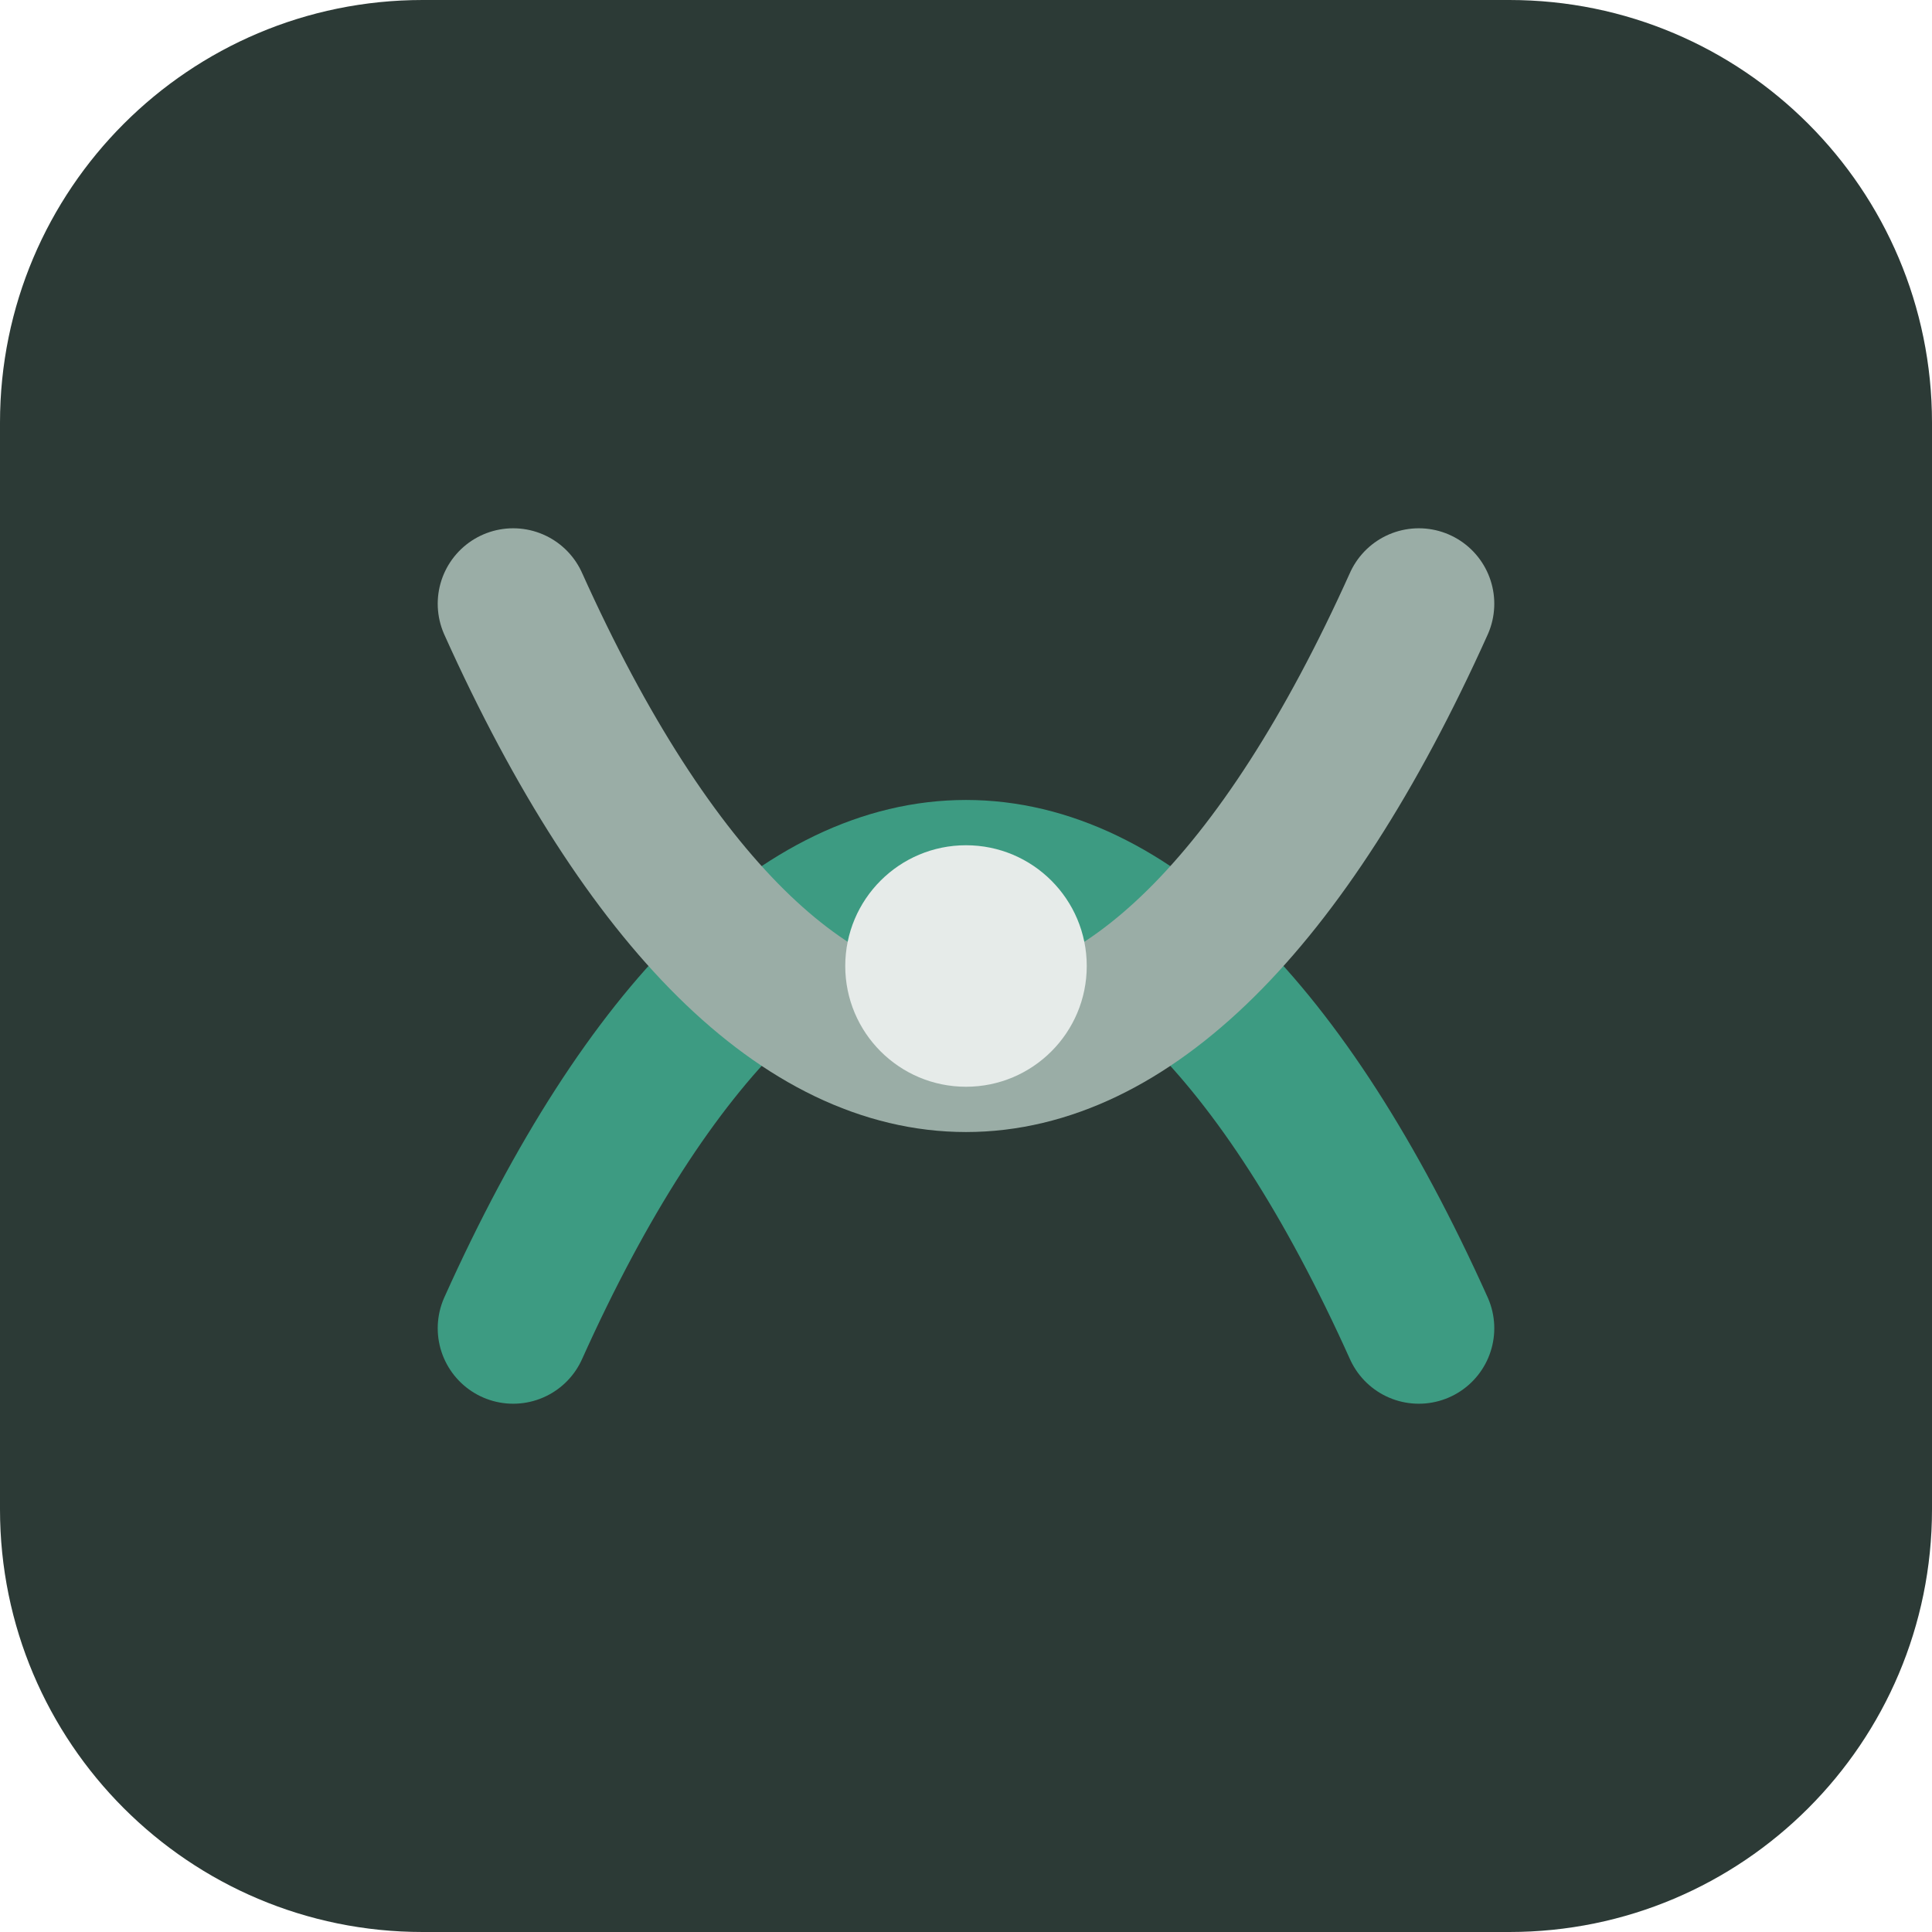
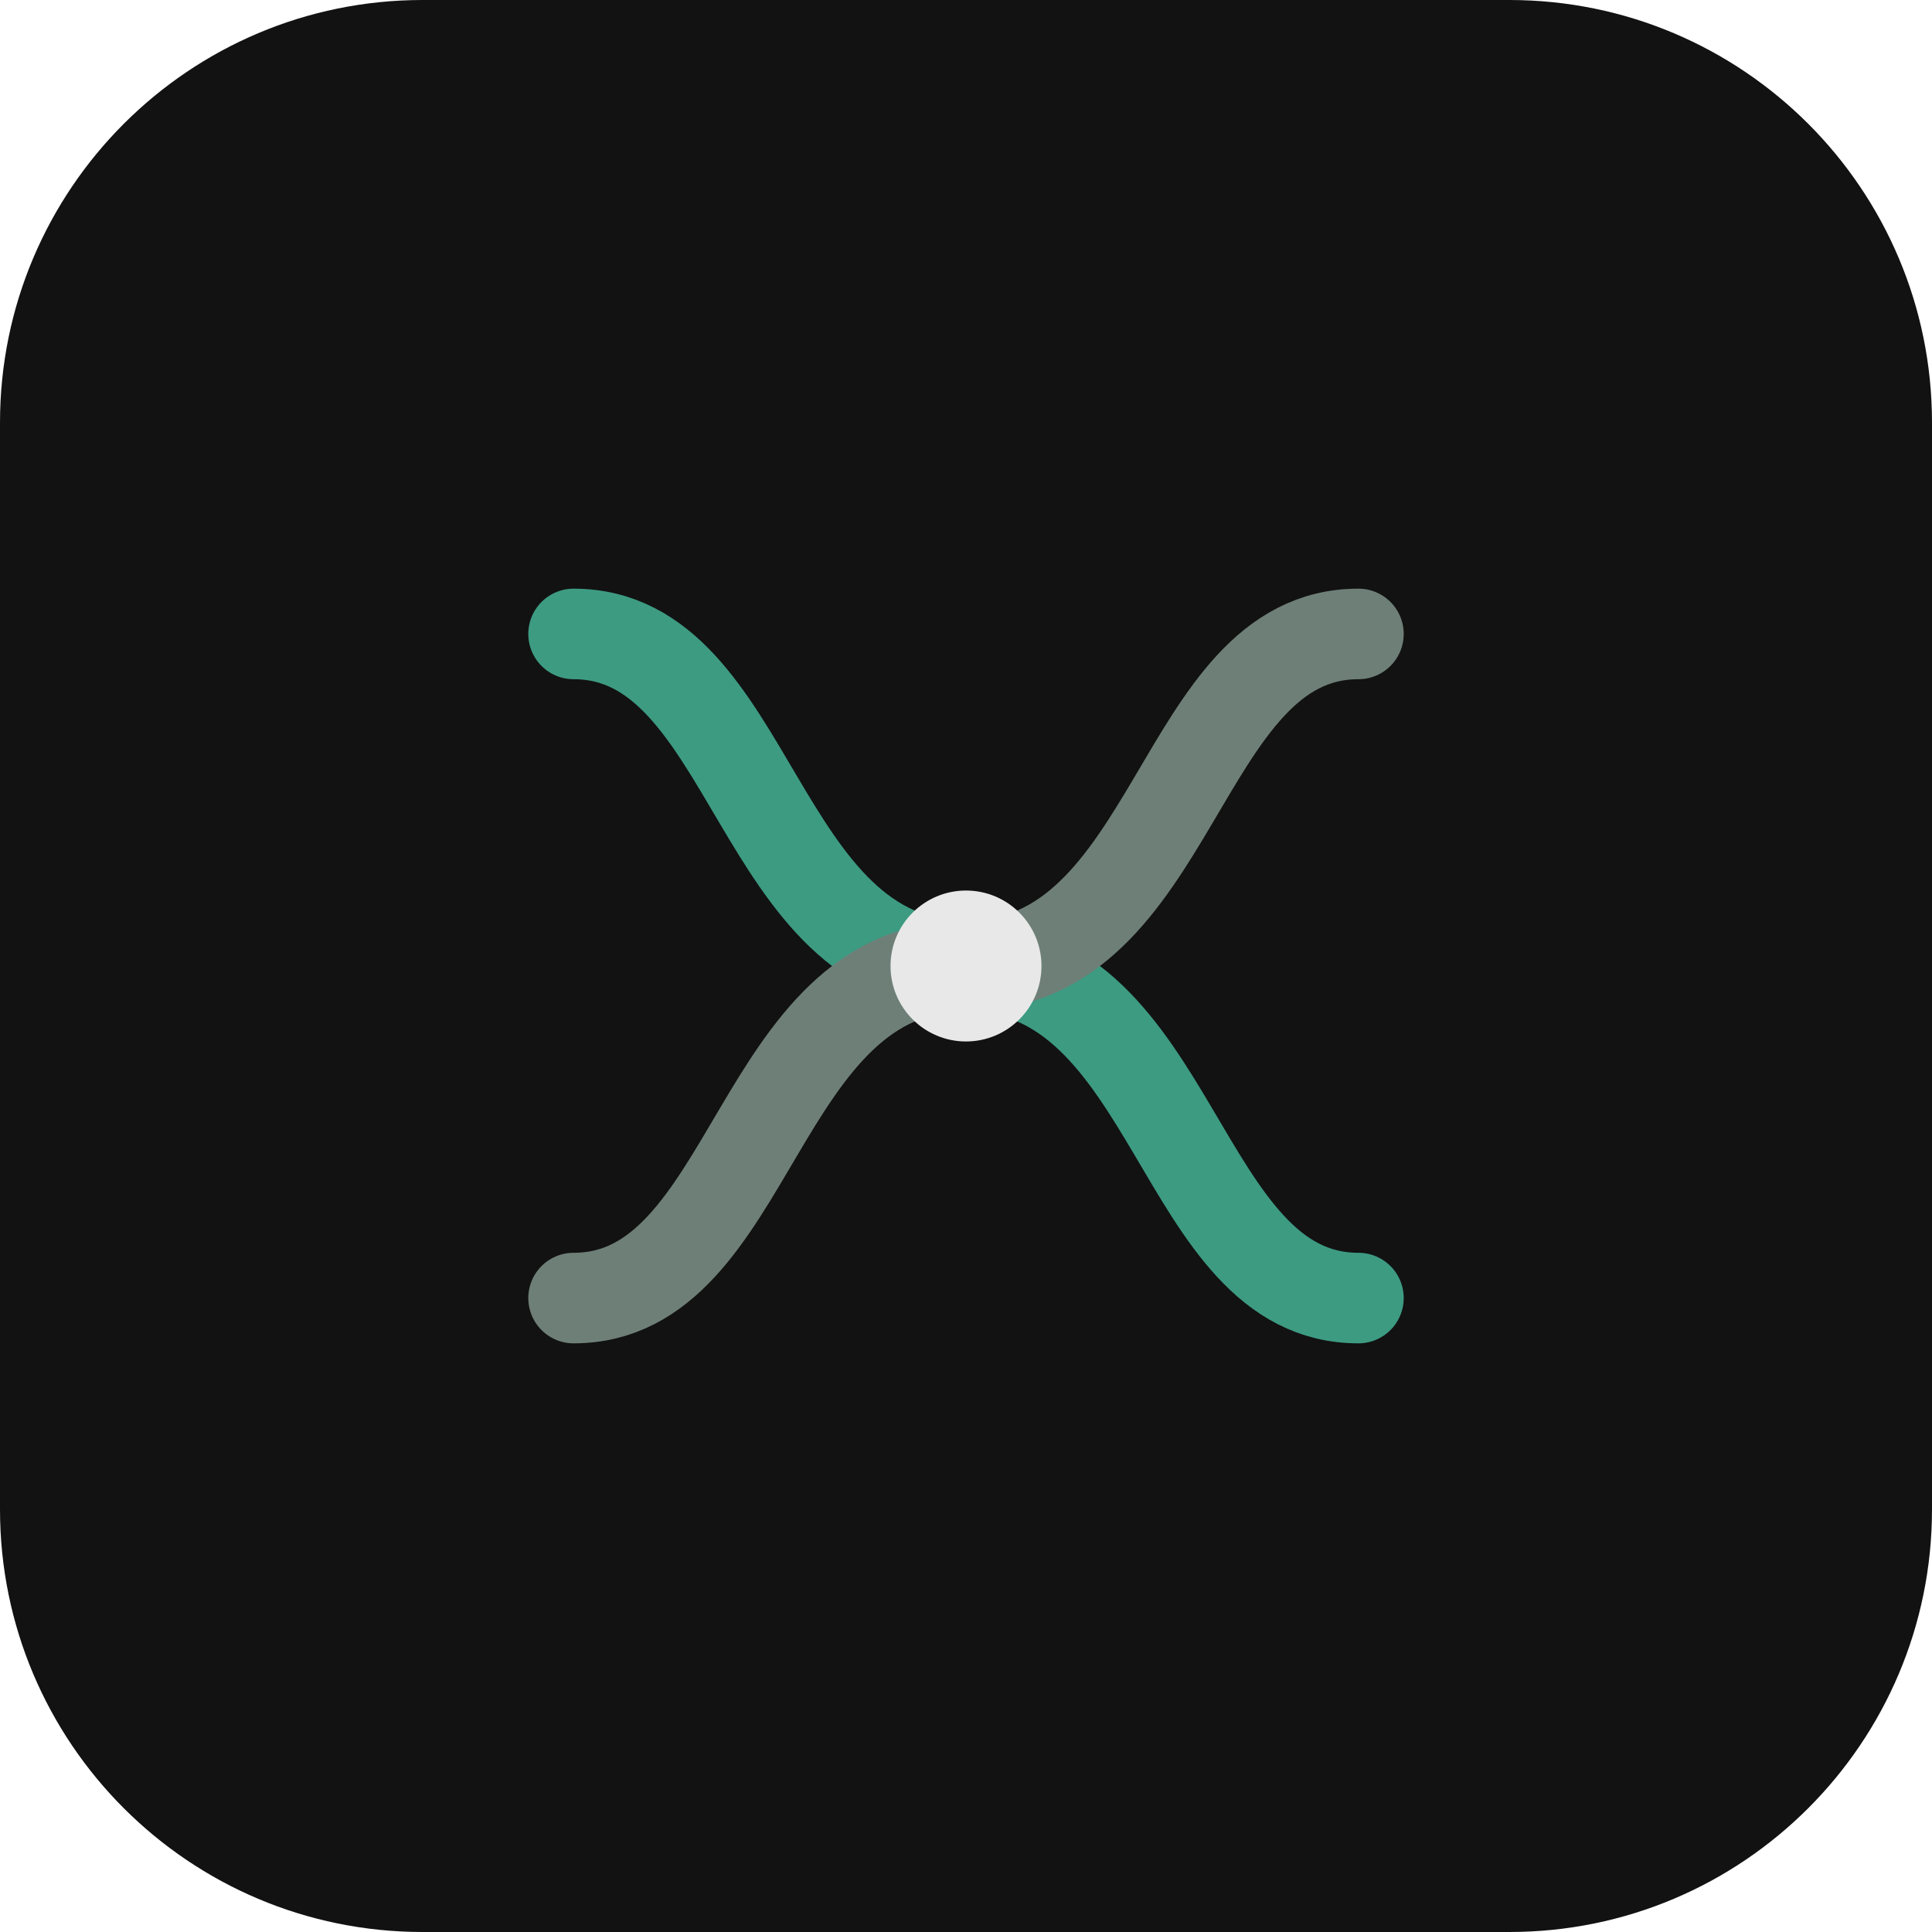
- <svg xmlns="http://www.w3.org/2000/svg" width="128" height="128" viewBox="0 0 128 128" role="img" aria-label="Helix logo placeholder">
-   <rect width="128" height="128" rx="28" fill="#2c3a36" />
-   <path d="M34 88c18-40 42-40 60 0" fill="none" stroke="#3d9b82" stroke-width="10" stroke-linecap="round" />
-   <path d="M34 40c18 40 42 40 60 0" fill="none" stroke="#9aada6" stroke-width="10" stroke-linecap="round" />
-   <circle cx="64" cy="64" r="8" fill="#e6ebe9" />
+ <svg xmlns="http://www.w3.org/2000/svg" width="128" height="128" viewBox="0 0 128 128" role="img" aria-label="Helix">
+   <rect width="128" height="128" rx="28" fill="#121212" />
+   <path d="M38 42c12 0 12 22 26 22" fill="none" stroke="#3d9b82" stroke-width="6" stroke-linecap="round" />
+   <path d="M64 64c14 0 14 22 26 22" fill="none" stroke="#3d9b82" stroke-width="6" stroke-linecap="round" />
+   <path d="M38 86c12 0 12-22 26-22" fill="none" stroke="#6e7f78" stroke-width="6" stroke-linecap="round" />
+   <path d="M64 64c14 0 14-22 26-22" fill="none" stroke="#6e7f78" stroke-width="6" stroke-linecap="round" />
+   <circle cx="64" cy="64" r="5" fill="#e8e8e8" />
</svg>
